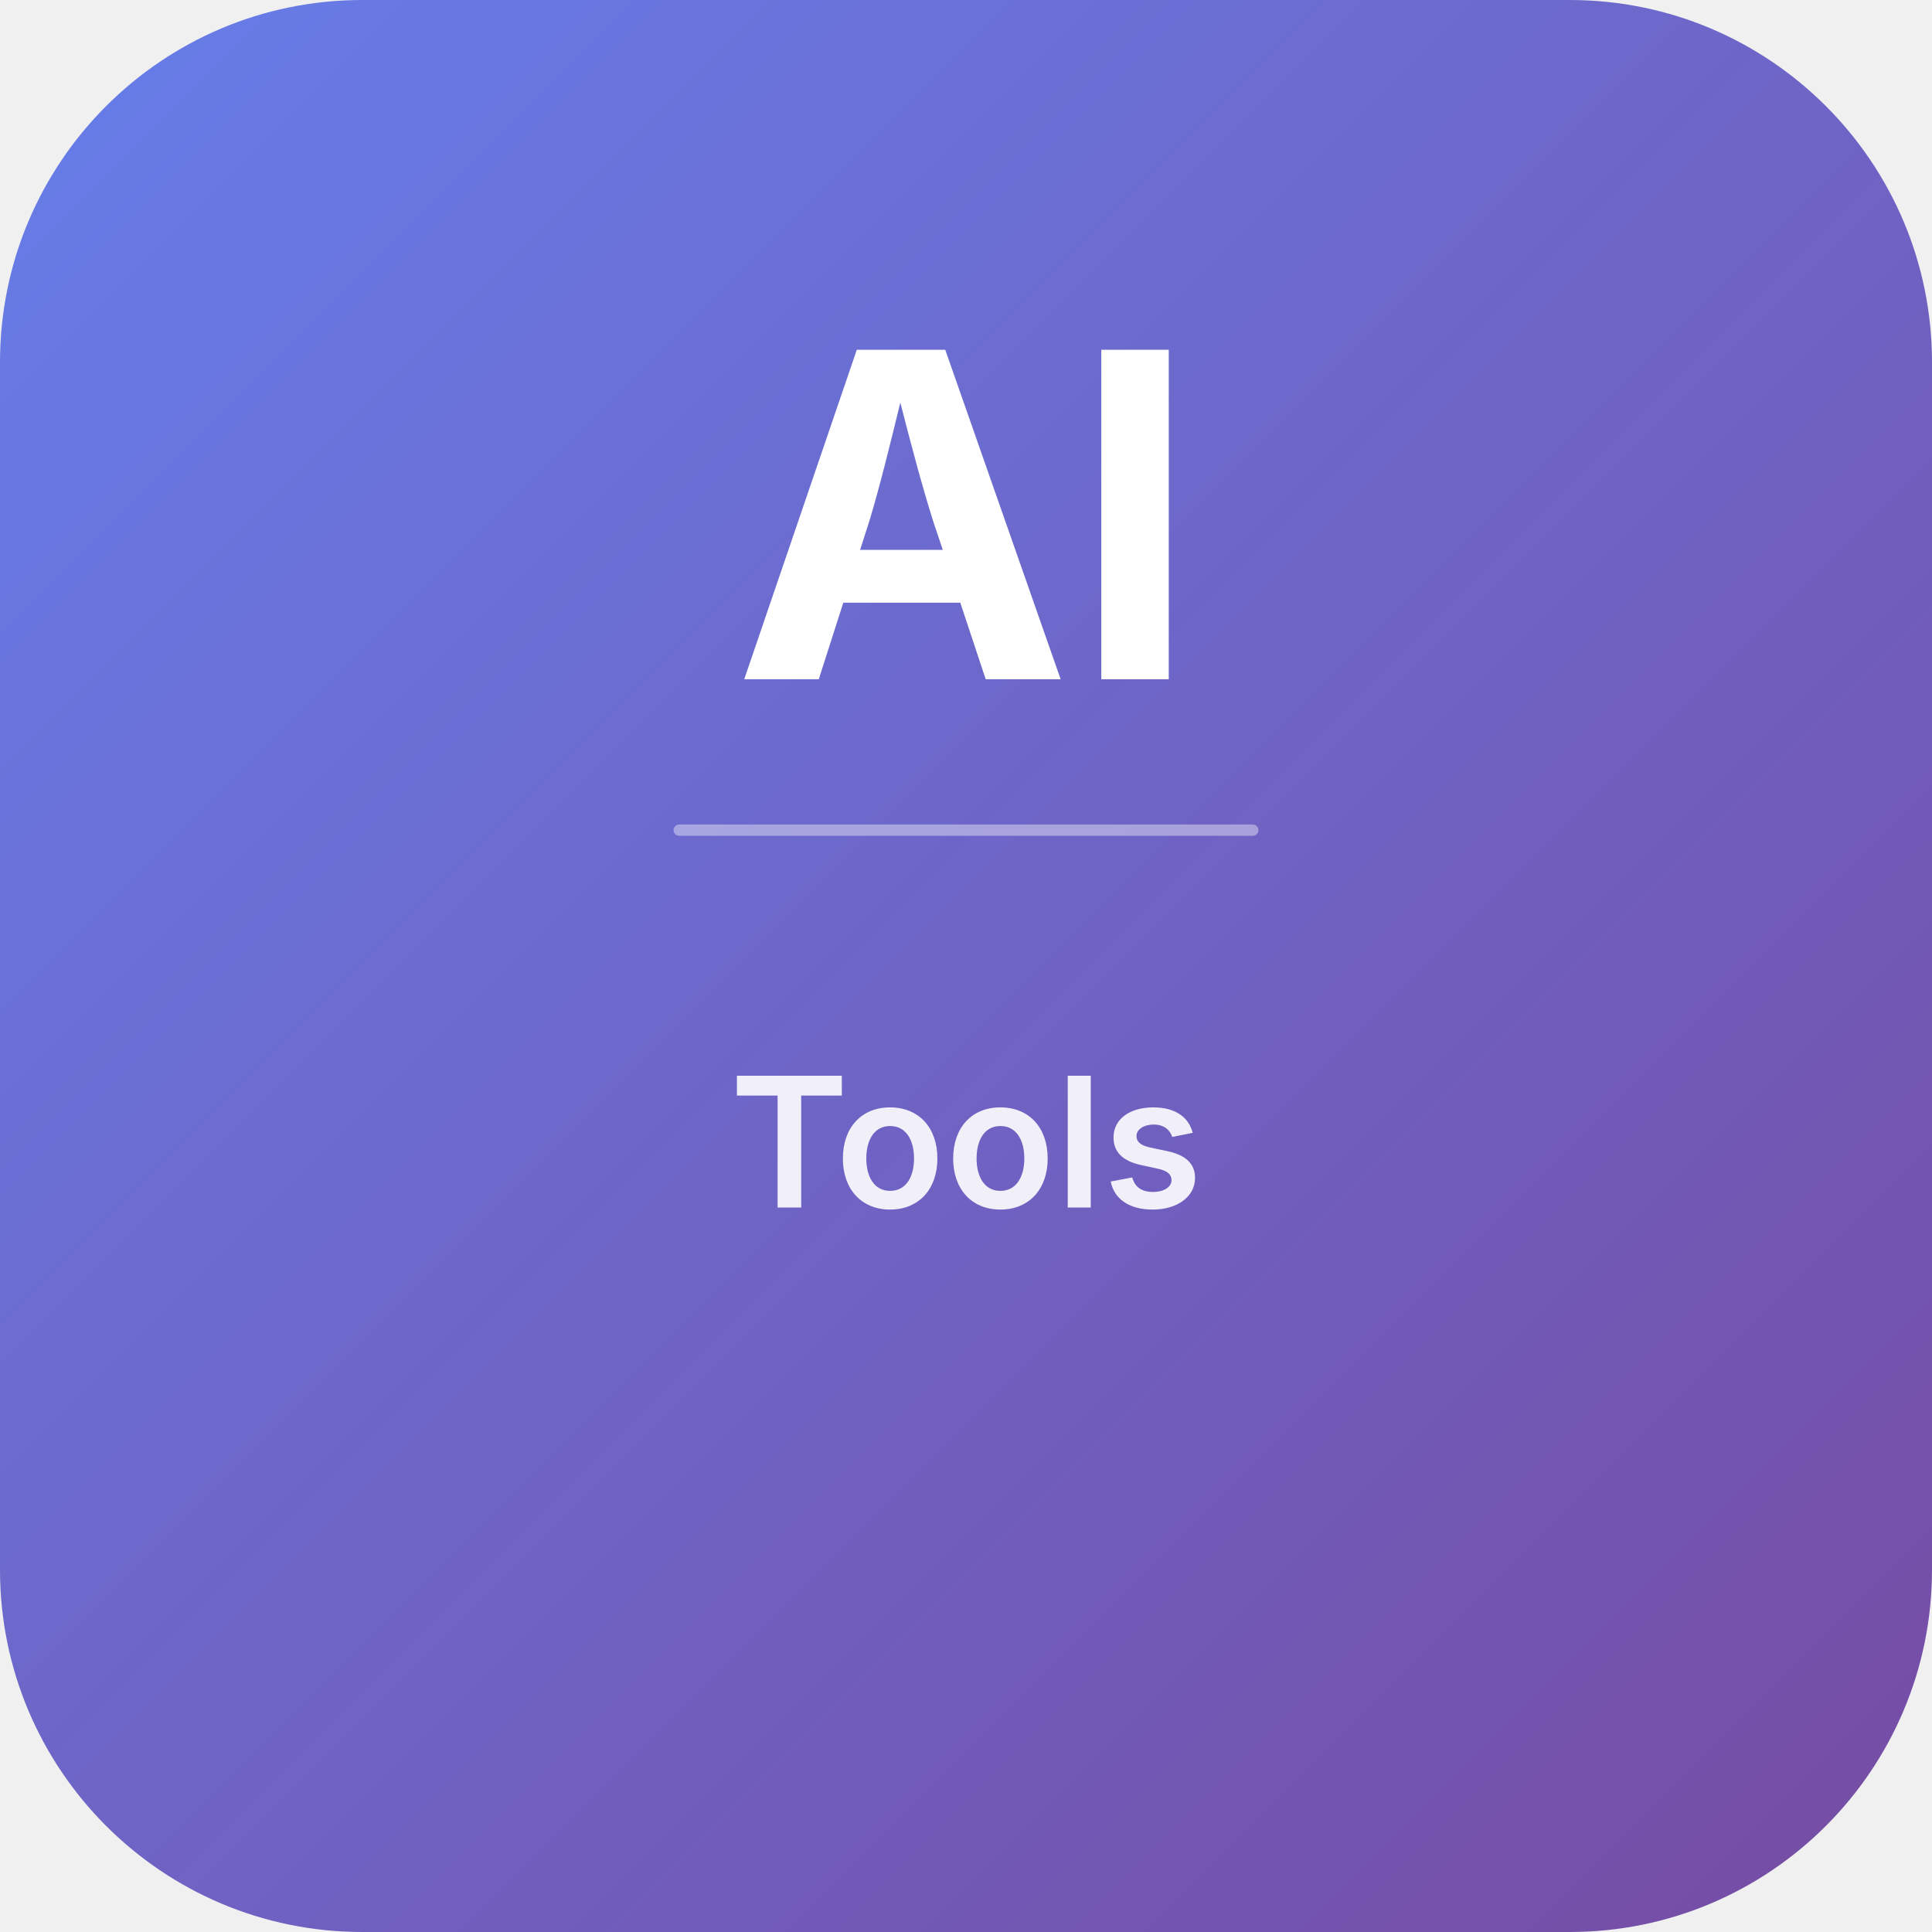
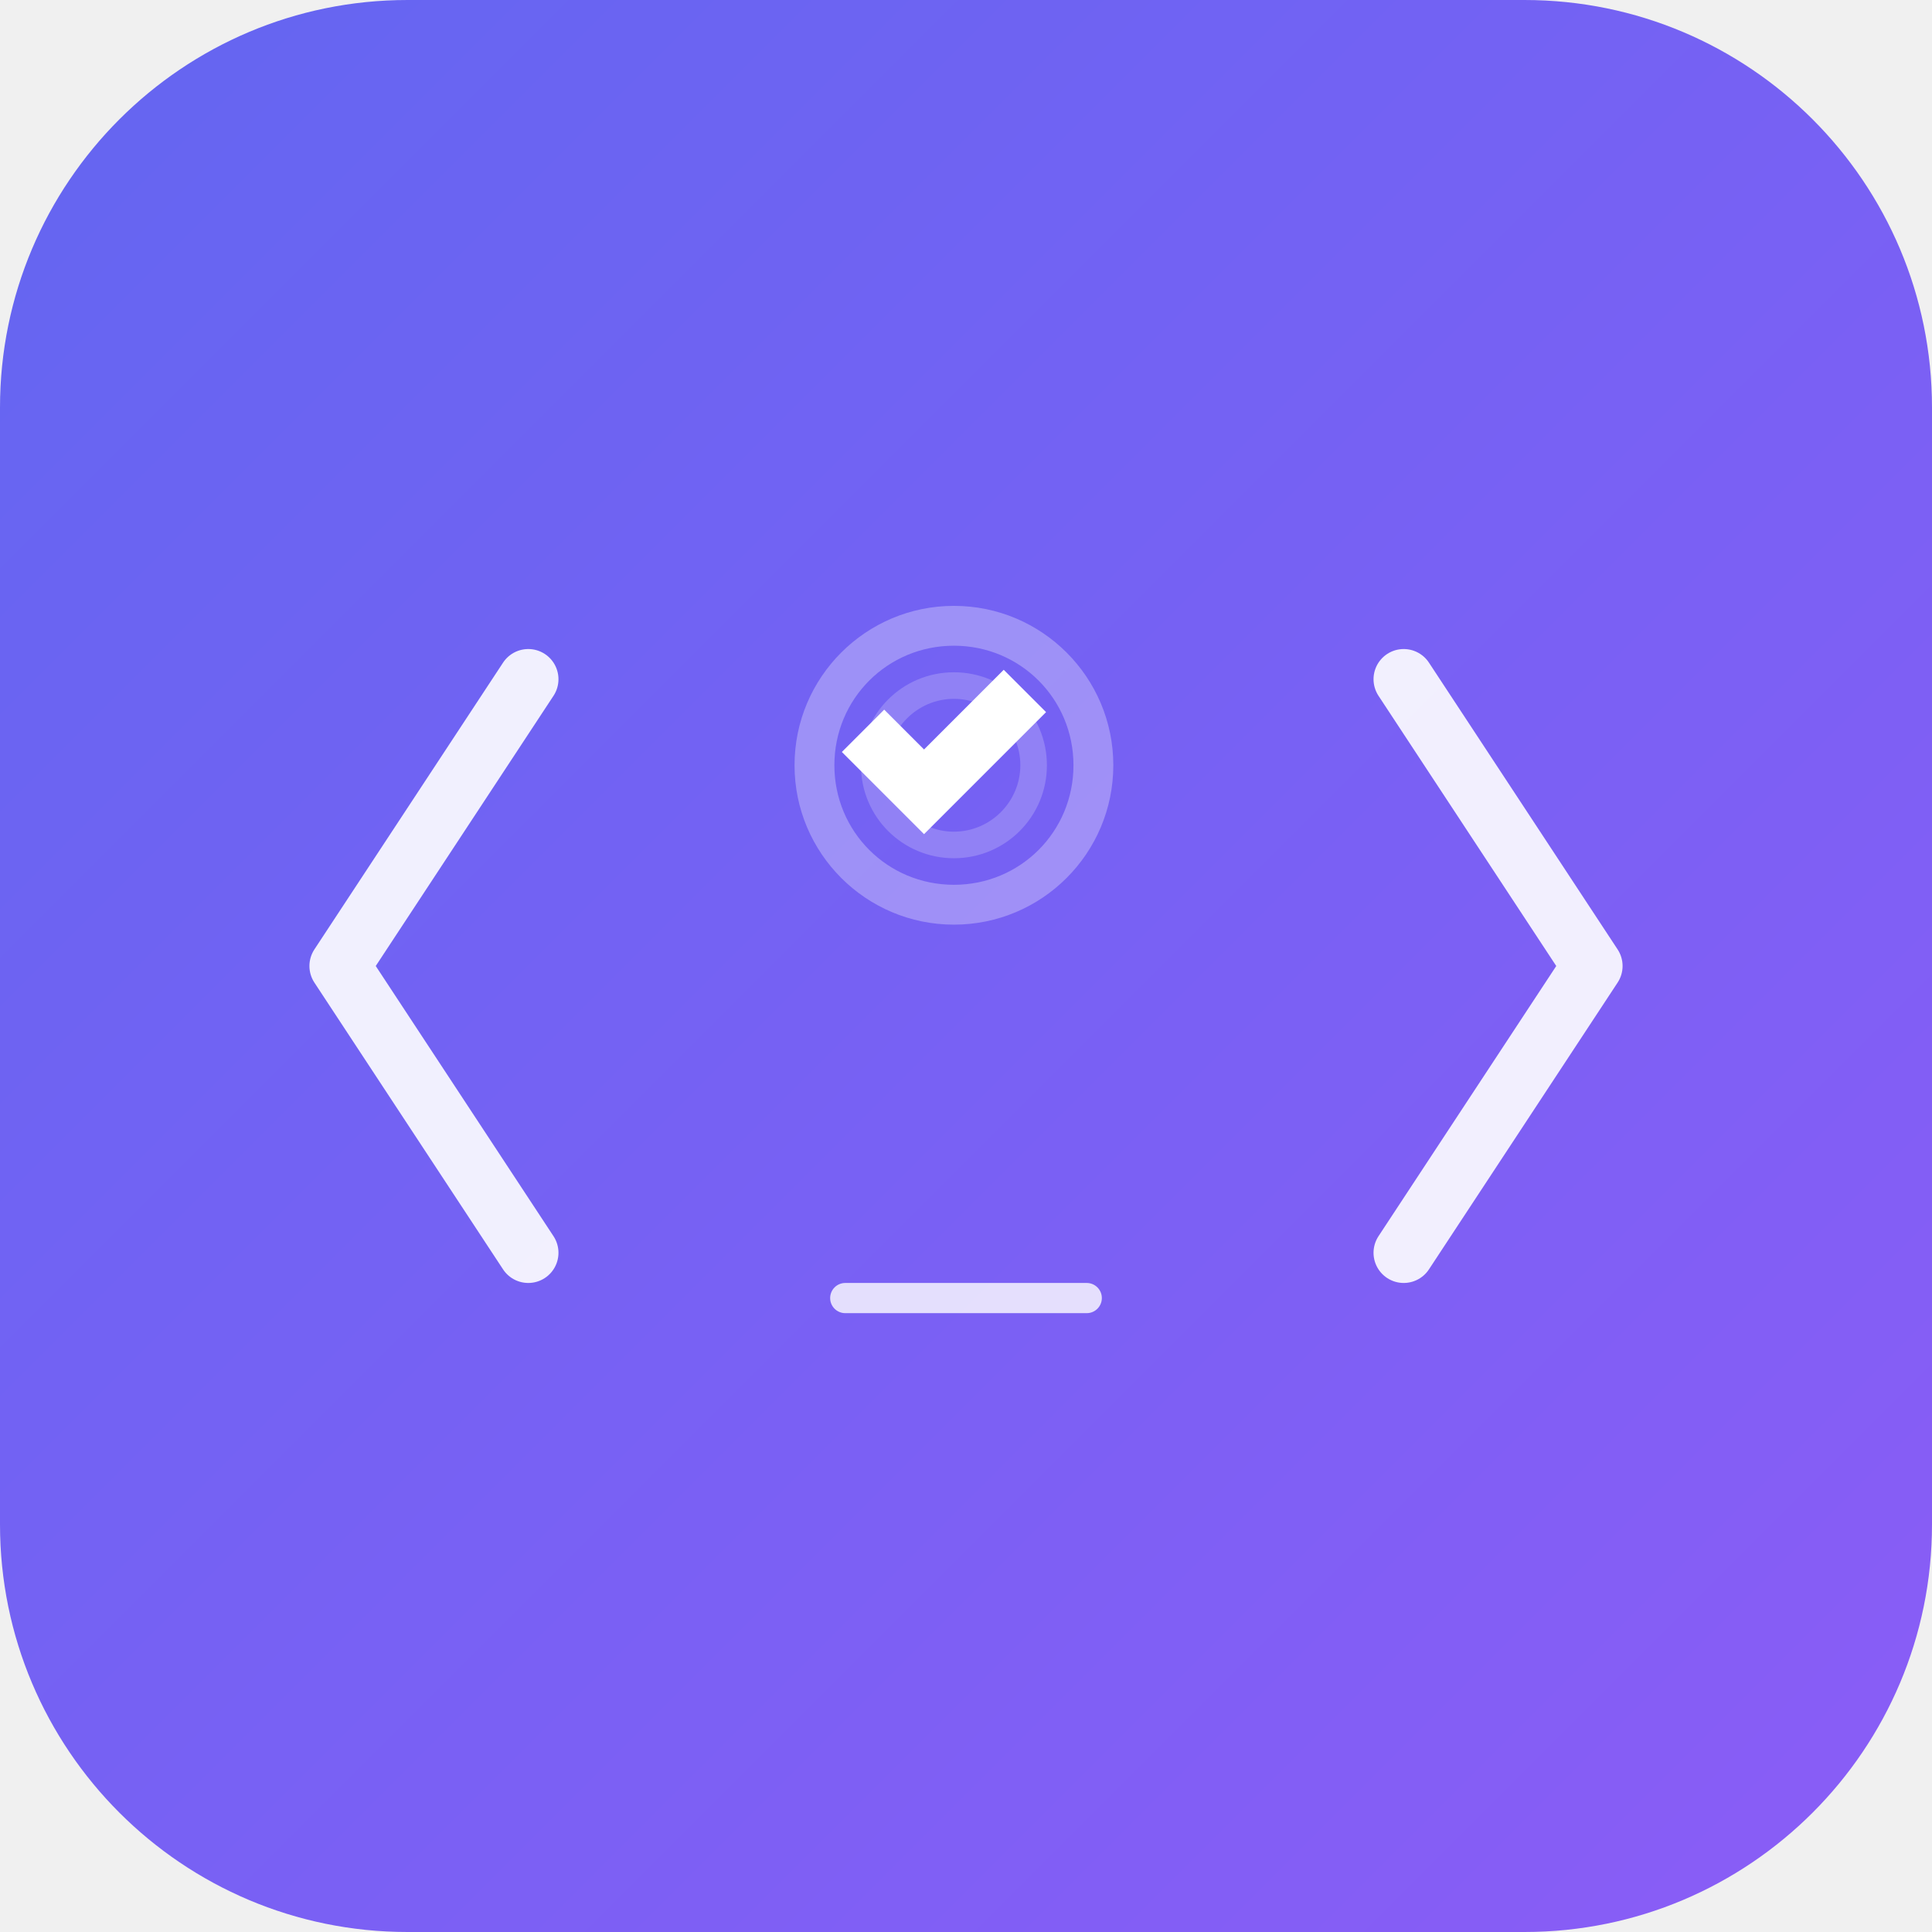
<svg xmlns="http://www.w3.org/2000/svg" viewBox="0 0 512 512">
  <defs>
-     <linearGradient id="grad" x1="0%" y1="0%" x2="100%" y2="100%">
-       <stop offset="0%" style="stop-color:#667eea;stop-opacity:1" />
-       <stop offset="100%" style="stop-color:#764ba2;stop-opacity:1" />
+     <linearGradient id="bg" x1="0%" y1="0%" x2="100%" y2="100%">
+       <stop offset="0%" style="stop-color:#6366f1;stop-opacity:1" />
+       <stop offset="100%" style="stop-color:#8b5cf6;stop-opacity:1" />
+     </linearGradient>
+     <linearGradient id="tool" x1="0%" y1="0%" x2="100%" y2="100%">
+       <stop offset="0%" style="stop-color:#ffffff;stop-opacity:1" />
+       <stop offset="100%" style="stop-color:#e0e7ff;stop-opacity:1" />
    </linearGradient>
  </defs>
-   <rect width="512" height="512" rx="96" fill="url(#grad)" />
-   <text x="256" y="180" font-family="SF Pro Display, -apple-system, BlinkMacSystemFont, sans-serif" font-size="120" font-weight="700" fill="white" text-anchor="middle">AI</text>
-   <text x="256" y="320" font-family="SF Pro Display, -apple-system, BlinkMacSystemFont, sans-serif" font-size="48" font-weight="600" fill="rgba(255,255,255,0.9)" text-anchor="middle">Tools</text>
-   <line x1="180" y1="220" x2="332" y2="220" stroke="rgba(255,255,255,0.4)" stroke-width="3" stroke-linecap="round" />
+   <rect width="512" height="512" rx="108" fill="url(#bg)" />
+   <path d="M140 180 L90 256 L140 332" stroke="white" stroke-width="16" stroke-linecap="round" stroke-linejoin="round" fill="none" opacity="0.9" />
+   <path d="M372 180 L422 256 L372 332" stroke="white" stroke-width="16" stroke-linecap="round" stroke-linejoin="round" fill="none" opacity="0.9" />
+   <g transform="translate(200, 150) scale(0.22)">
+     <path d="M240 48C134 48 48 134 48 240s86 192 192 192 192-86 192-192S346 48 240 48zm0 336c-80 0-144-64-144-144s64-144 144-144 144 64 144 144-64 144-144 144z" fill="white" opacity="0.3" />
+     <path d="M351 176l-51-51-96 96-48-48-51 51 99 99z" fill="white" />
+     <path d="M240 128c-62 0-112 50-112 112s50 112 112 112 112-50 112-112-50-112-112-112zm0 192c-44 0-80-36-80-80s36-80 80-80 80 36 80 80-36 80-80 80z" fill="white" opacity="0.2" />
+   </g>
+   <rect x="220" y="340" width="72" height="8" rx="4" fill="white" opacity="0.8" />
</svg>
